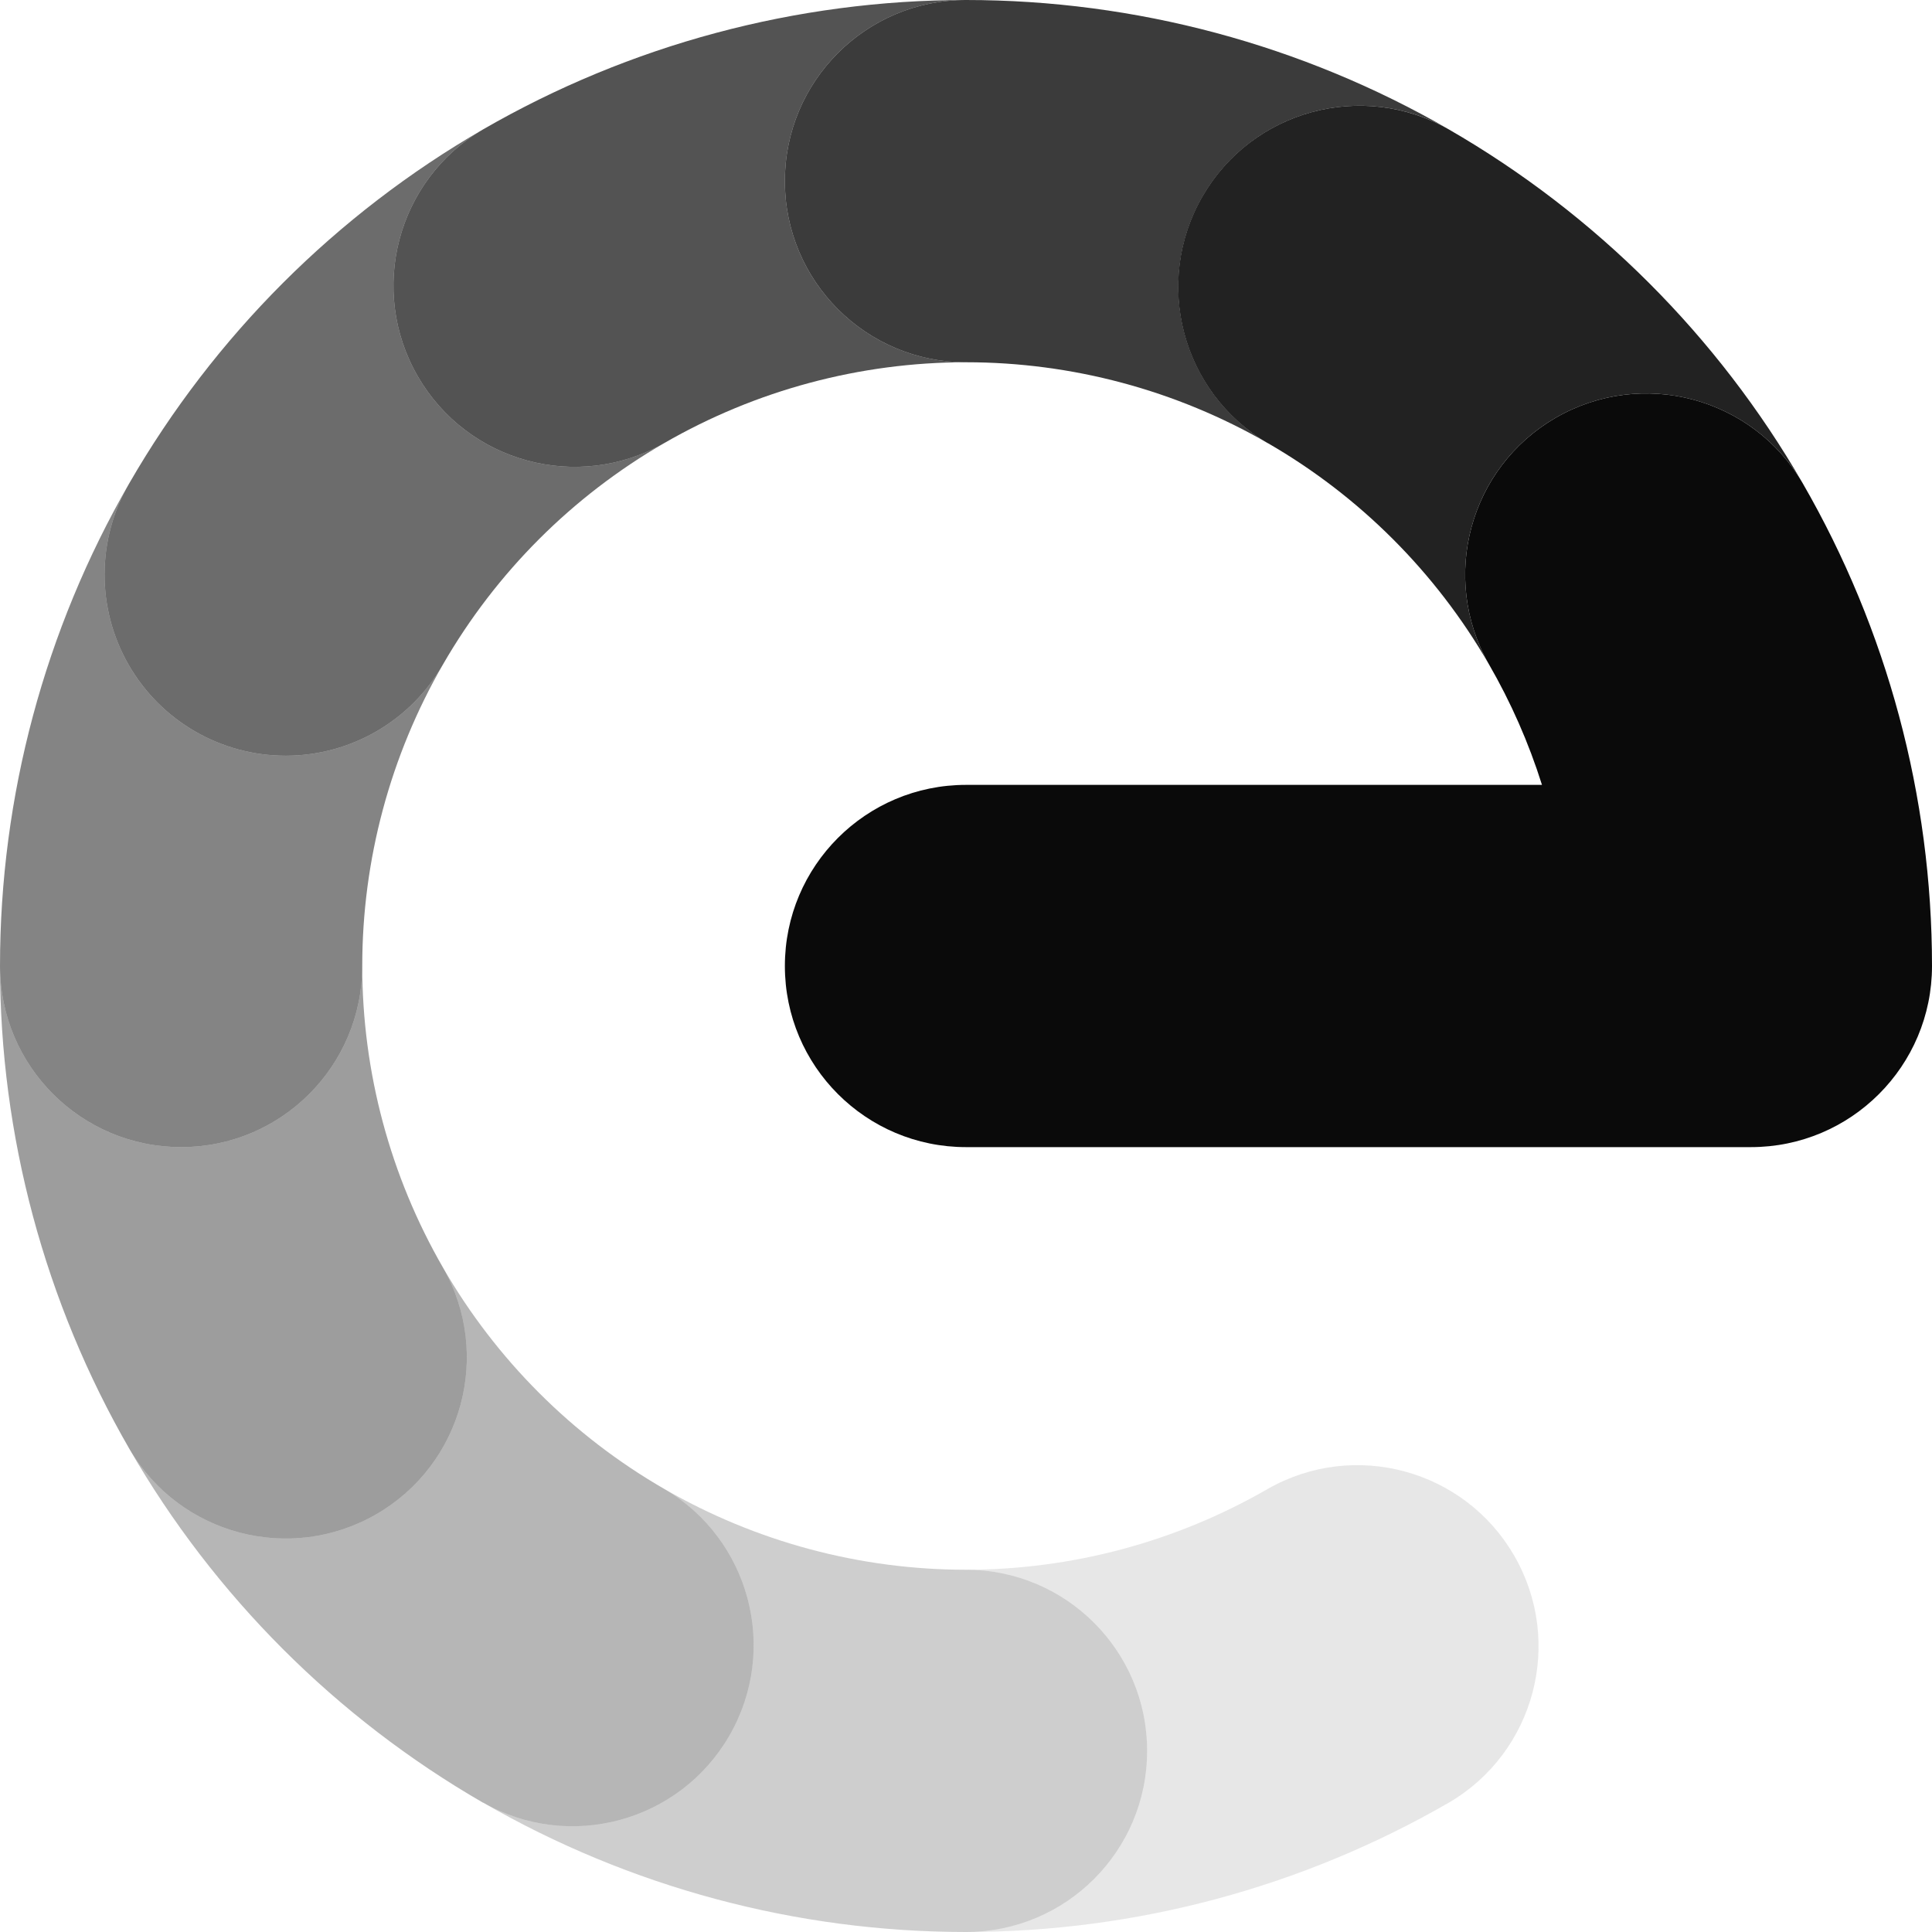
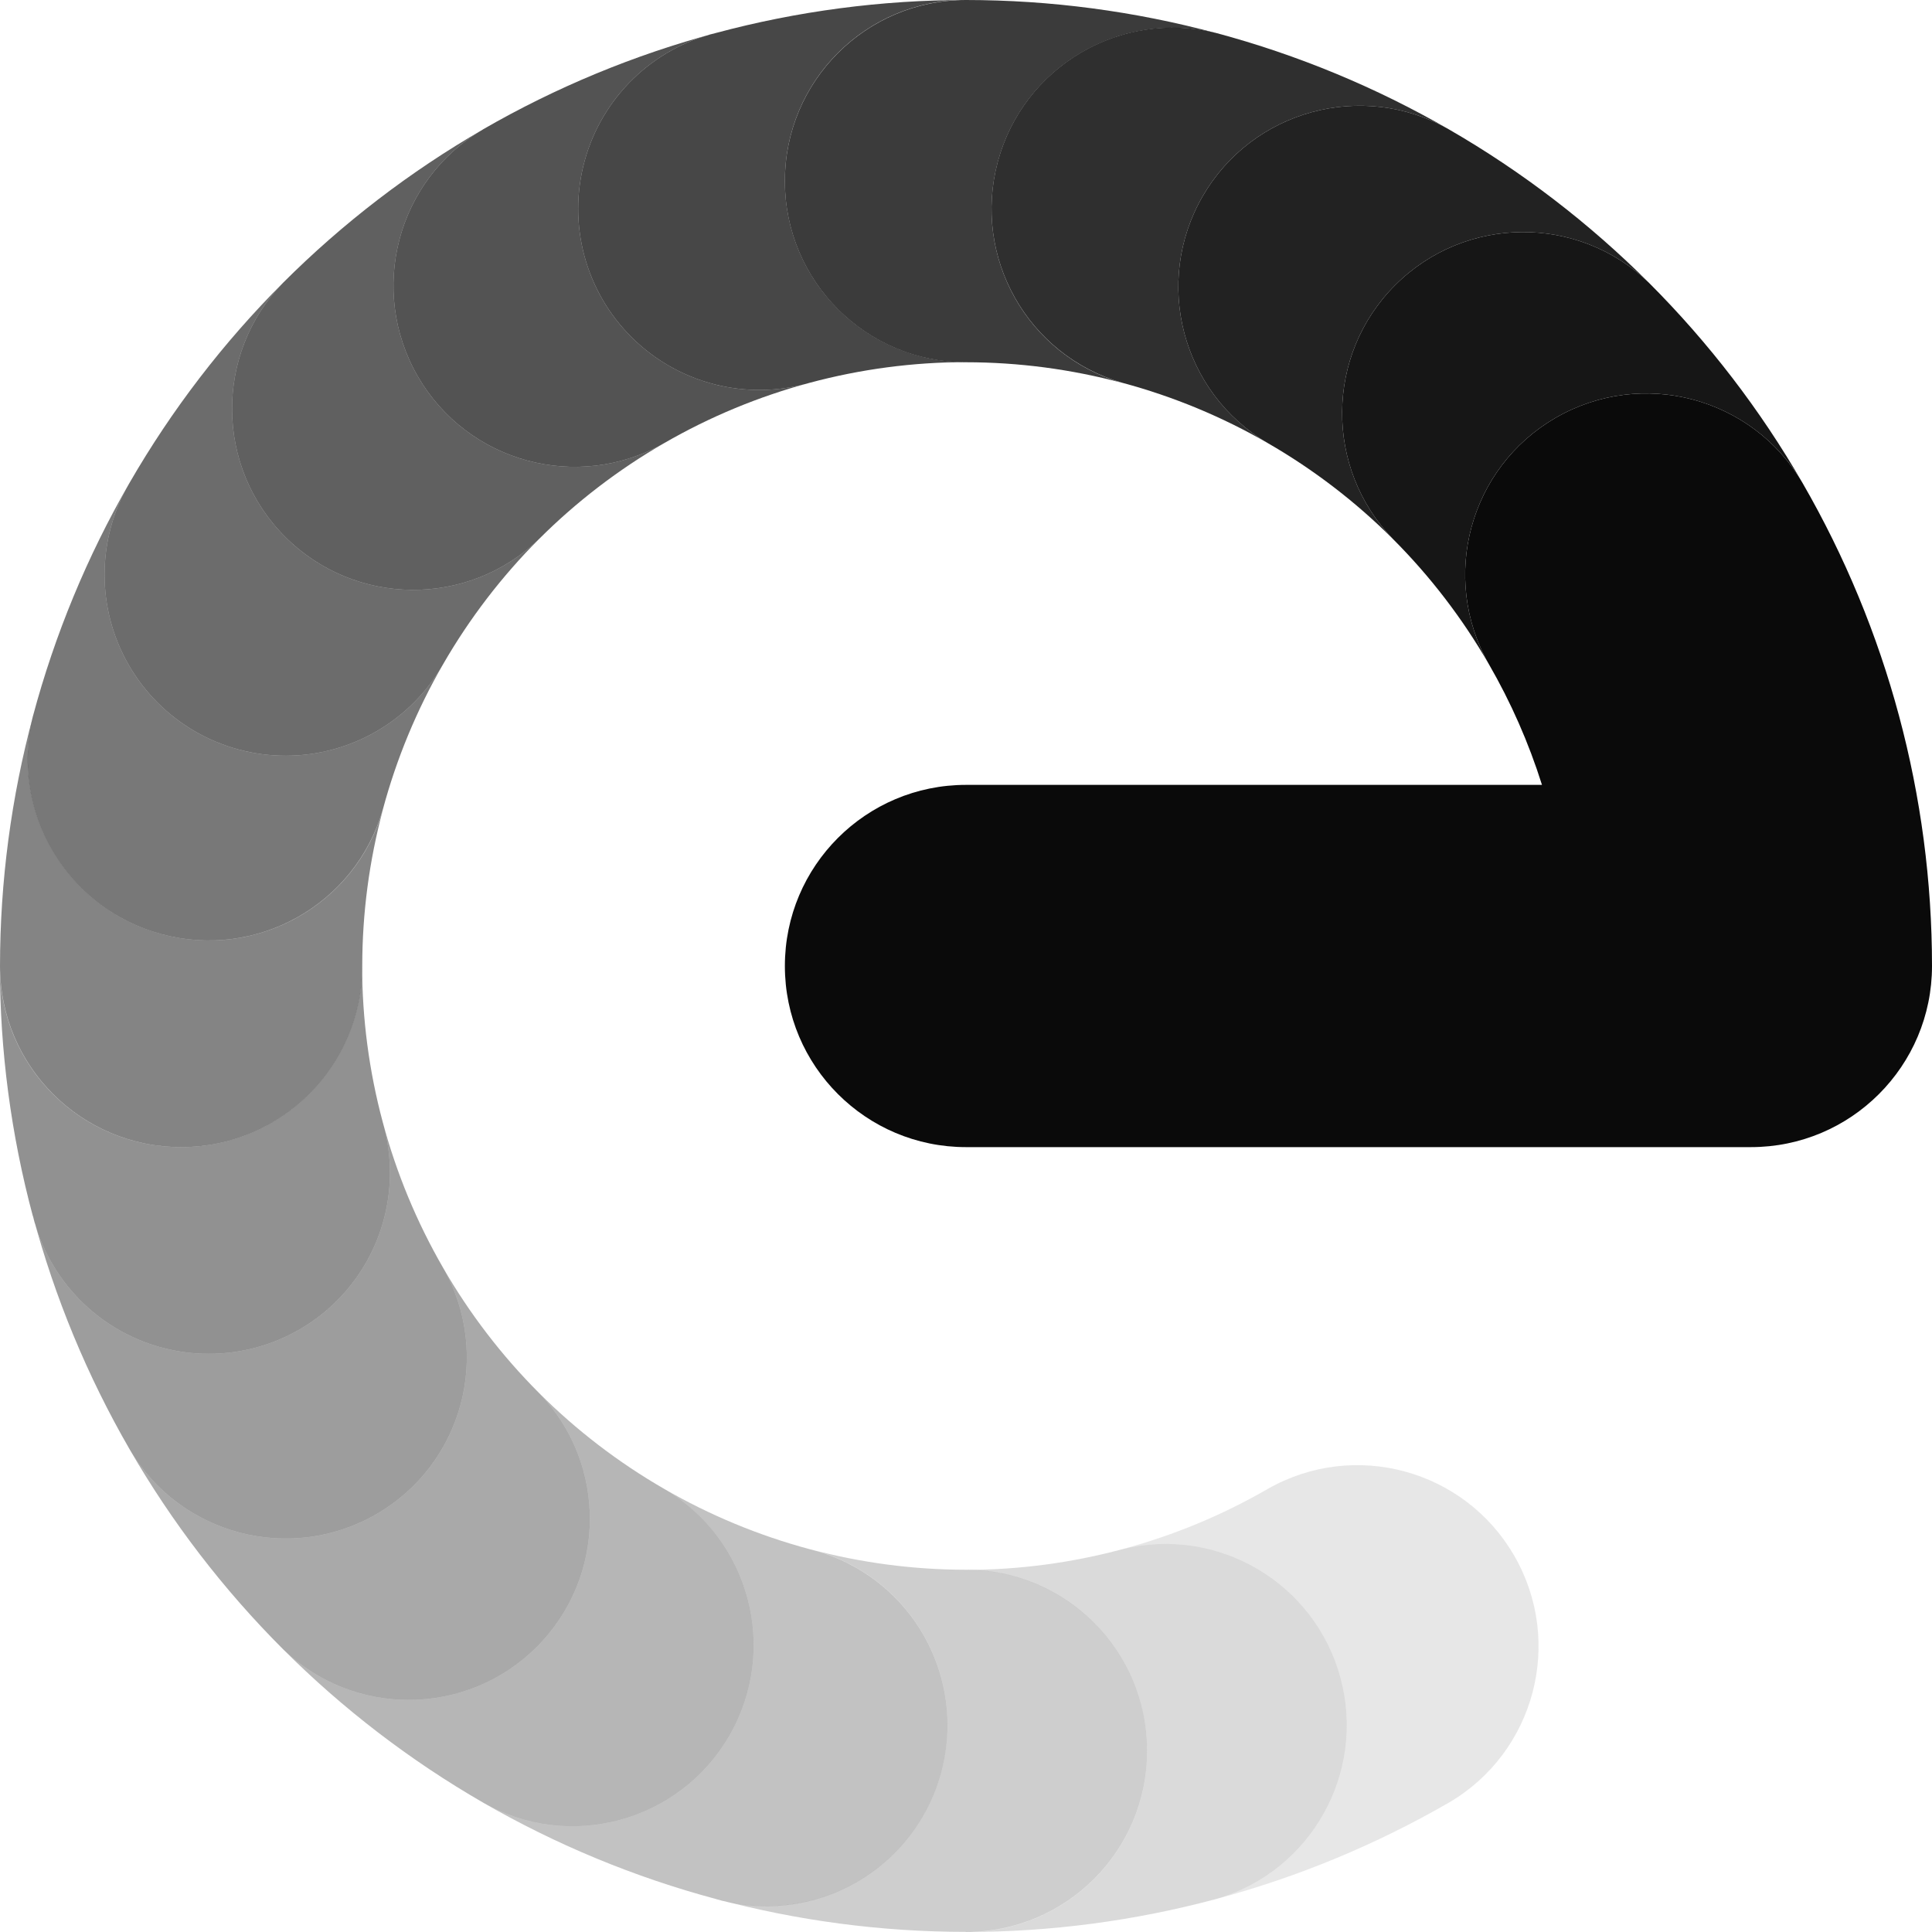
- <svg xmlns="http://www.w3.org/2000/svg" width="16" height="16" viewBox="52 -51 16 16" version="1.1" style="fill:none;stroke-linecap:round;stroke-linejoin:round" id="svg38">
-   <defs id="defs38" />
-   <path d="m 53.072,-47 a 1.5,1.5 0 1 0 2.598,1.5 5,5 0 0 1 1.83,-1.83 1.5,1.5 0 0 1 -1.5,-2.598 8,8 0 0 0 -2.928,2.928 z" style="fill:#0a0a0a;stroke:none;opacity:0.6" id="path48" />
-   <path d="m 52,-43 a 1.5,1.5 0 0 0 3,0 5,5 0 0 1 0.67,-2.5 1.5,1.5 0 1 1 -2.598,-1.5 A 8,8 0 0 0 52,-43 Z" style="fill:#0a0a0a;stroke:none;opacity:0.5" id="path47" />
-   <path d="m 53.072,-39 a 1.5,1.5 0 0 0 2.598,-1.5 5,5 0 0 1 -0.67,-2.5 1.5,1.5 0 0 1 -3,0 8,8 0 0 0 1.072,4 z" style="fill:#0a0a0a;stroke-width:0.25;stroke:none;opacity:0.4" id="path46" />
-   <path d="m 56,-36.072 a 1.5,1.5 0 0 0 1.5,-2.598 5,5 0 0 1 -1.83,-1.83 1.5,1.5 0 0 1 -2.598,1.5 8,8 0 0 0 2.928,2.929 z" style="fill:#0a0a0a;stroke:none;opacity:0.3" id="path45" />
-   <path d="m 60,-35 a 8,8 0 0 0 4,-1.072 1.5,1.5 0 0 0 -1.5,-2.598 5,5 0 0 1 -2.5,0.67 1.5,1.5 0 0 1 0,3 z" style="fill:#0a0a0a;stroke:none;opacity:0.1" id="path44" />
-   <path d="m 60,-35 a 1.5,1.5 0 0 0 0,-3 5,5 0 0 1 -2.5,-0.67 1.5,1.5 0 0 1 -1.5,2.598 8,8 0 0 0 4,1.072 z" style="fill:#0a0a0a;stroke-width:0.25;stroke:none;opacity:0.2" id="path43" />
-   <path d="m 66.928,-47 a 1.5,1.5 0 0 0 -2.598,1.5 5,5 0 0 1 0.44,1 h -4.77 a 1.5,1.5 0 0 0 0,3 h 6.5 a 1.5,1.5 0 0 0 1.5,-1.5 8,8 0 0 0 -1.072,-4 z" style="fill:#0a0a0a;stroke:none" id="path42" />
-   <path d="m 62.5,-47.33 a 5,5 0 0 1 1.83,1.83 1.5,1.5 0 0 1 2.598,-1.5 8,8 0 0 0 -2.929,-2.928 1.5,1.5 0 0 0 -1.5,2.598 z" style="fill:#0a0a0a;stroke:none;opacity:0.9" id="path41" />
-   <path d="m 60,-51 a 8,8 0 0 0 -4,1.072 1.5,1.5 0 0 0 1.5,2.598 5,5 0 0 1 2.5,-0.67 1.5,1.5 0 0 1 0,-3 z" style="fill:#0a0a0a;stroke:none;opacity:0.7" id="path40" />
-   <path d="m 60,-51 a 1.5,1.5 0 0 0 0,3 5,5 0 0 1 2.5,0.67 1.5,1.5 0 0 1 1.5,-2.598 A 8,8 0 0 0 60,-51 Z" style="fill:#0a0a0a;stroke:none;opacity:0.8" id="path39" />
+ <svg xmlns="http://www.w3.org/2000/svg" width="16" height="16" viewBox="52 -51 16 16" version="1.1" style="fill:none;stroke-linecap:round;stroke-linejoin:round" id="svg65">
+   <defs id="defs65" />
+   <path d="m 56,-49.928 a 1.5,1.5 0 0 0 1.5,2.598 5,5 0 0 1 1.206,-0.5 1.5,1.5 0 1 1 -0.777,-2.897 8,8 0 0 0 -1.93,0.799 z" style="opacity:0.7;fill:#0a0a0a;stroke:none;stroke-width:0.25" id="path84" />
+   <path d="m 54.343,-48.657 a 1.5,1.5 0 0 0 2.121,2.121 5,5 0 0 1 1.036,-0.794 1.5,1.5 0 0 1 -1.5,-2.598 8,8 0 0 0 -1.657,1.271 z" style="opacity:0.65;fill:#0a0a0a;stroke:none" id="path83" />
+   <path d="m 53.072,-47 a 1.5,1.5 0 1 0 2.598,1.5 5,5 0 0 1 0.794,-1.036 1.5,1.5 0 0 1 -2.121,-2.121 8,8 0 0 0 -1.271,1.657 z" style="opacity:0.6;fill:#0a0a0a;stroke:none;stroke-width:0.25" id="path82" />
+   <path d="m 52.273,-45.071 a 1.5,1.5 0 0 0 2.897,0.777 5,5 0 0 1 0.5,-1.206 1.5,1.5 0 1 1 -2.598,-1.5 8,8 0 0 0 -0.799,1.93 z" style="opacity:0.55;fill:#0a0a0a;stroke:none;stroke-width:0.25" id="path81" />
+   <path d="m 52,-43 a 1.5,1.5 0 0 0 3,0 5,5 0 0 1 0.171,-1.294 1.5,1.5 0 0 1 -2.897,-0.777 A 8,8 0 0 0 52,-43 Z" style="opacity:0.5;fill:#0a0a0a;stroke:none;stroke-width:0.25" id="path80" />
+   <path d="m 52.273,-40.929 a 1.5,1.5 0 1 0 2.897,-0.777 5,5 0 0 1 -0.171,-1.294 1.5,1.5 0 0 1 -3,0 8,8 0 0 0 0.273,2.071 z" style="fill:#0a0a0a;stroke:none;stroke-width:0.25;opacity:0.45" id="path79" />
+   <path d="m 53.072,-39 a 1.5,1.5 0 0 0 2.598,-1.5 5,5 0 0 1 -0.5,-1.206 1.5,1.5 0 1 1 -2.897,0.777 8,8 0 0 0 0.799,1.929 z" style="fill:#0a0a0a;stroke:none;stroke-width:0.25;opacity:0.4" id="path78" />
+   <path d="m 54.343,-37.343 a 1.5,1.5 0 0 0 2.121,-2.121 5,5 0 0 1 -0.794,-1.036 1.5,1.5 0 0 1 -2.598,1.5 8,8 0 0 0 1.271,1.657 z" style="fill:#0a0a0a;stroke:none;stroke-width:0.25;opacity:0.35" id="path77" />
+   <path d="m 56,-36.072 a 1.5,1.5 0 0 0 1.5,-2.598 5,5 0 0 1 -1.036,-0.794 1.5,1.5 0 0 1 -2.121,2.121 8,8 0 0 0 1.657,1.271 z" style="fill:#0a0a0a;stroke:none;stroke-width:0.25;opacity:0.3" id="path76" />
+   <path d="m 57.929,-35.273 a 1.5,1.5 0 1 0 0.777,-2.897 5,5 0 0 1 -1.206,-0.5 1.5,1.5 0 0 1 -1.5,2.598 8,8 0 0 0 1.93,0.799 z" style="fill:#0a0a0a;stroke:none;stroke-width:0.25;opacity:0.25" id="path75" />
+   <path d="m 61.294,-38.17 a 1.5,1.5 0 0 1 0.777,2.897 8,8 0 0 0 1.929,-0.799 1.5,1.5 0 0 0 -1.5,-2.598 5,5 0 0 1 -1.206,0.5 z" style="fill:#0a0a0a;stroke:none;stroke-width:0.25;opacity:0.1" id="path74" />
+   <path d="m 60,-35 a 8,8 0 0 0 2.071,-0.273 1.5,1.5 0 0 0 -0.777,-2.897 5,5 0 0 1 -1.294,0.171 1.5,1.5 0 0 1 0,3 z" style="fill:#0a0a0a;stroke:none;opacity:0.15" id="path73" />
+   <path d="m 60,-35 a 1.5,1.5 0 0 0 0,-3 5,5 0 0 1 -1.294,-0.171 1.5,1.5 0 1 1 -0.777,2.897 8,8 0 0 0 2.071,0.273 z" style="fill:#0a0a0a;stroke:none;stroke-width:0.25;opacity:0.2" id="path72" />
+   <path d="m 66.928,-47 a 1.5,1.5 0 0 0 -2.598,1.5 5,5 0 0 1 0.44,1 h -4.77 a 1.5,1.5 0 0 0 0,3 h 6.5 a 1.5,1.5 0 0 0 1.5,-1.5 8,8 0 0 0 -1.072,-4 z" style="fill:#0a0a0a;stroke:none" id="path71" />
+   <path d="m 65.657,-48.657 a 1.5,1.5 0 0 0 -2.121,2.121 5,5 0 0 1 0.794,1.036 1.5,1.5 0 0 1 2.598,-1.5 8,8 0 0 0 -1.271,-1.657 z" style="opacity:0.95;fill:#0a0a0a;stroke:none;stroke-width:0.25" id="path70" />
+   <path d="m 64,-49.928 a 1.5,1.5 0 0 0 -1.5,2.598 5,5 0 0 1 1.036,0.794 1.5,1.5 0 0 1 2.121,-2.121 8,8 0 0 0 -1.657,-1.271 z" style="opacity:0.9;fill:#0a0a0a;stroke:none;stroke-width:0.25" id="path69" />
+   <path d="m 61.294,-47.83 a 5,5 0 0 1 1.206,0.5 1.5,1.5 0 0 1 1.5,-2.598 8,8 0 0 0 -1.929,-0.799 1.5,1.5 0 0 0 -0.777,2.897 z" style="opacity:0.85;fill:#0a0a0a;stroke:none;stroke-width:0.25" id="path68" />
+   <path d="m 60,-51 a 8,8 0 0 0 -2.071,0.273 1.5,1.5 0 1 0 0.777,2.897 5,5 0 0 1 1.294,-0.171 1.5,1.5 0 0 1 0,-3 z" style="opacity:0.75;fill:#0a0a0a;stroke:none;stroke-width:0.25" id="path67" />
+   <path d="m 60,-51 a 1.5,1.5 0 0 0 0,3 5,5 0 0 1 1.294,0.171 1.5,1.5 0 0 1 0.777,-2.897 A 8,8 0 0 0 60,-51 Z" style="opacity:0.8;fill:#0a0a0a;stroke:none;stroke-width:0.25" id="path66" />
</svg>
